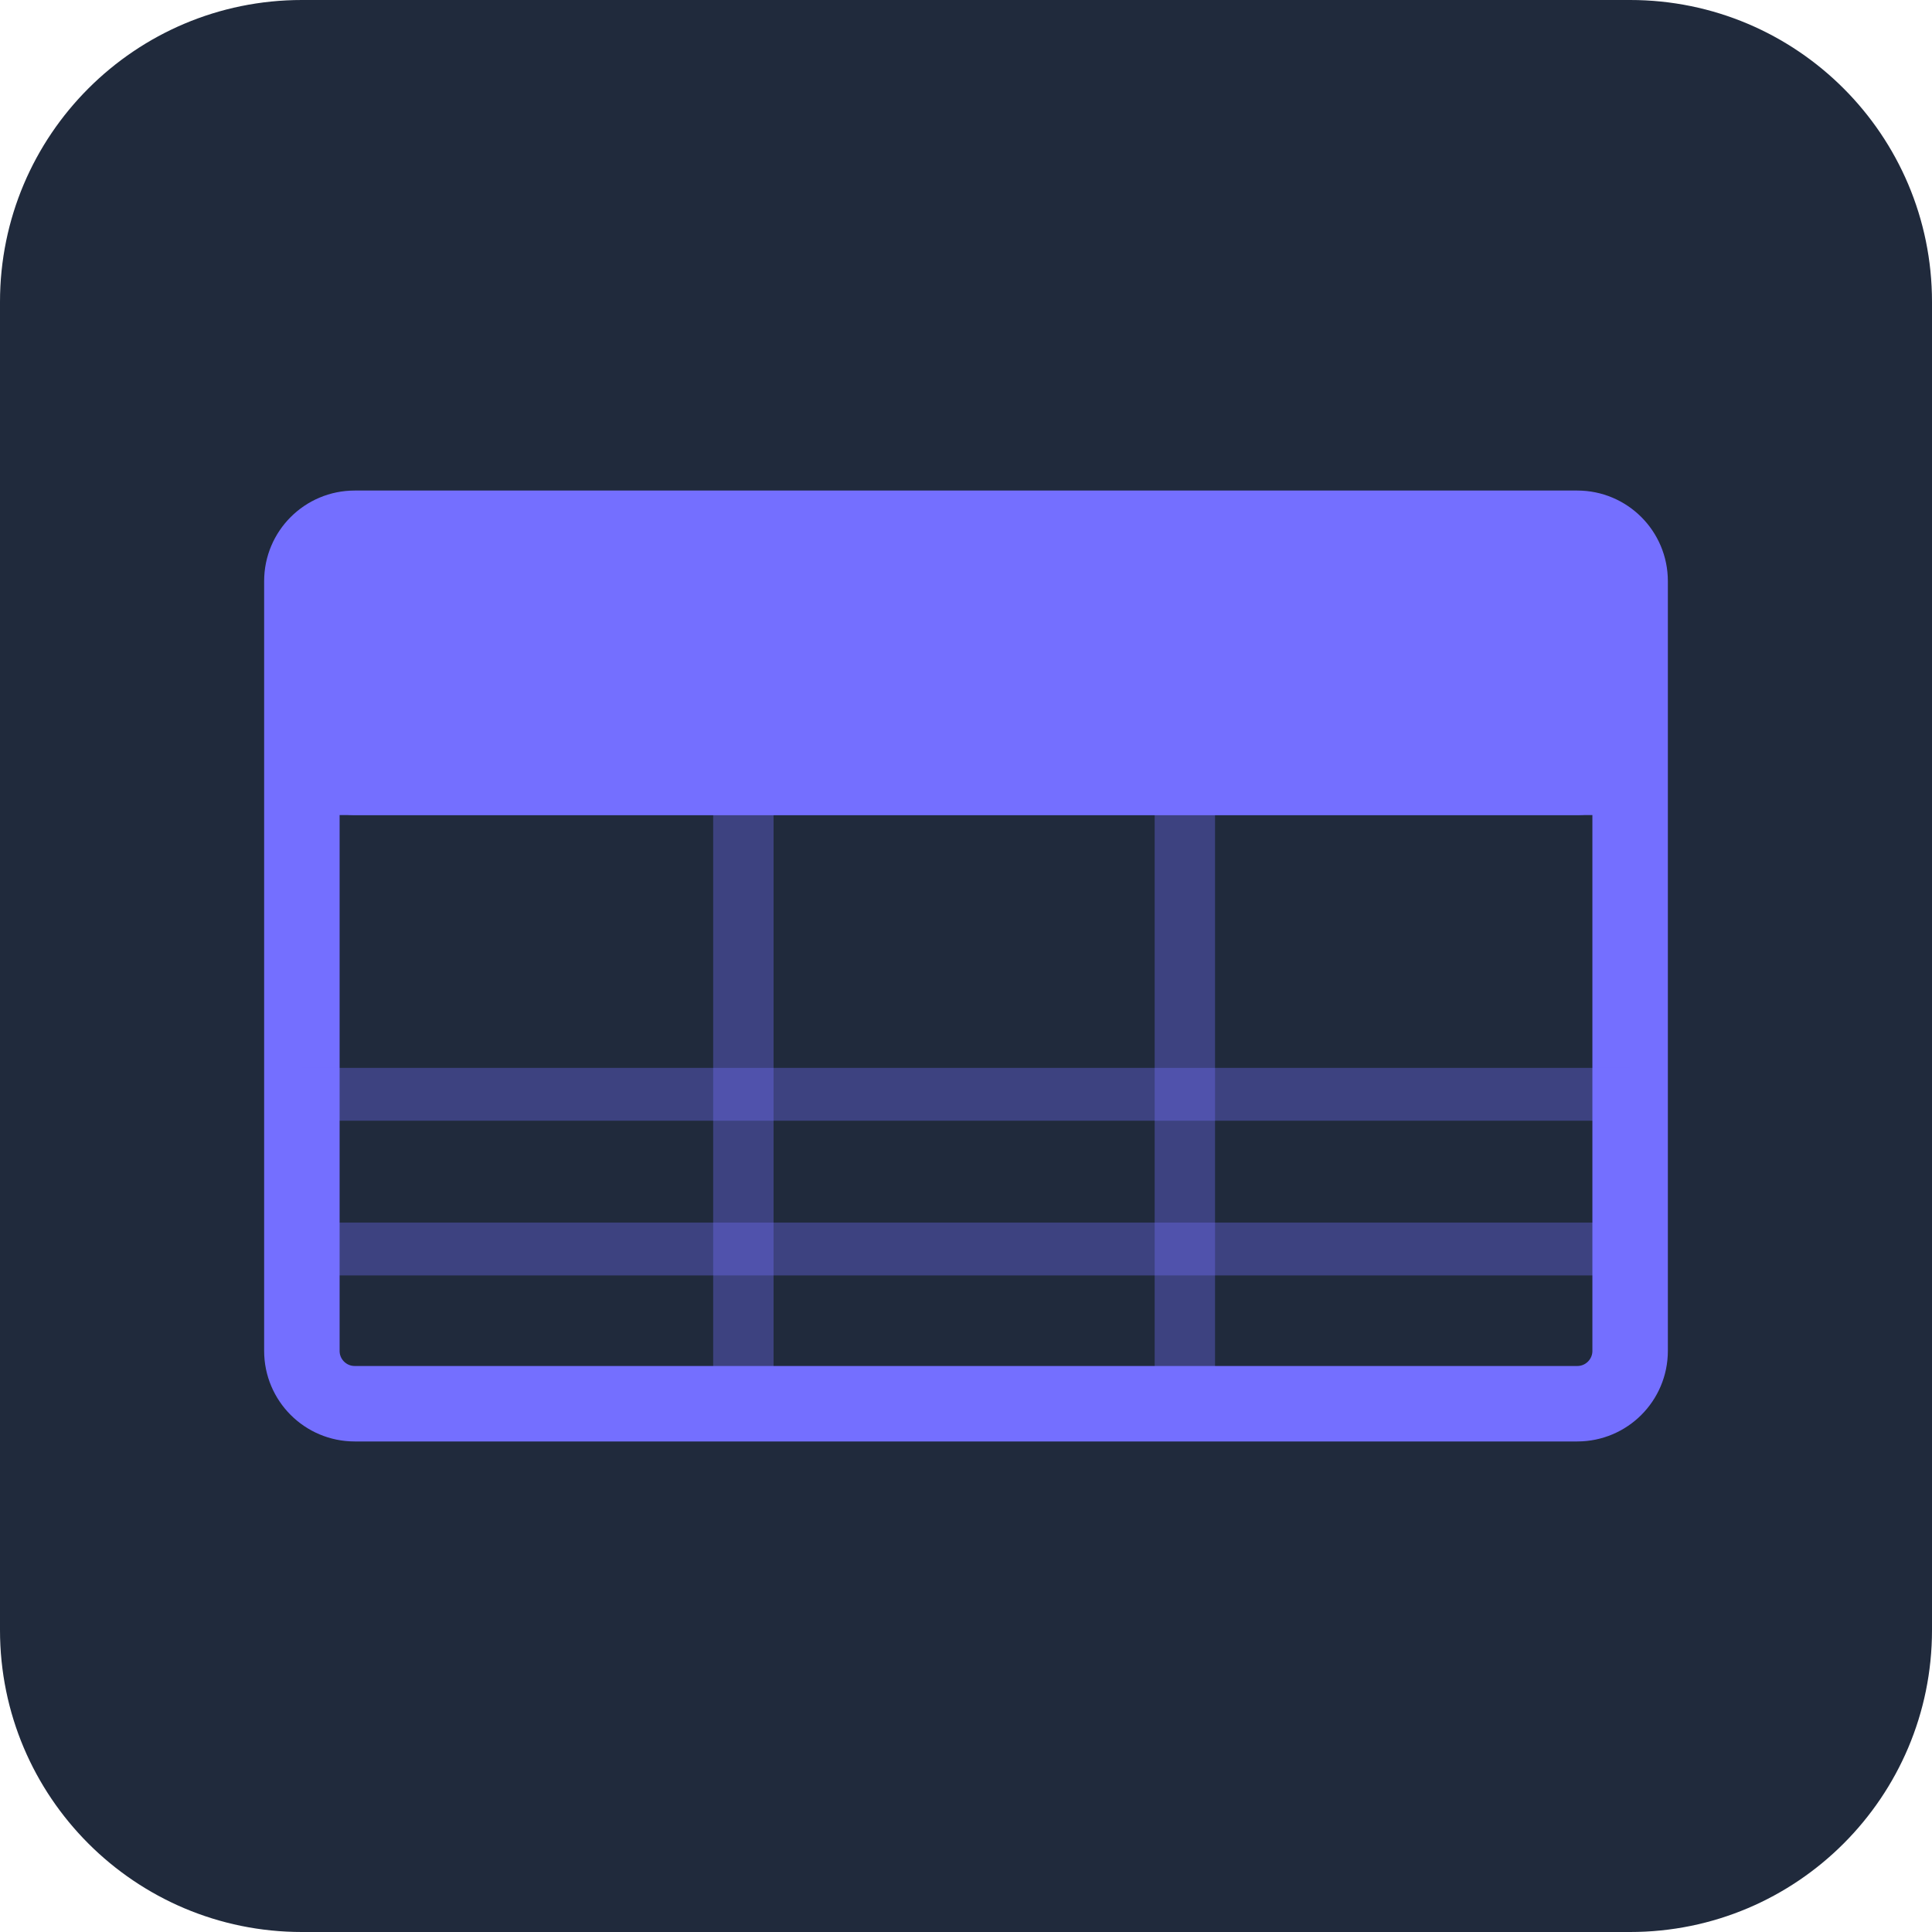
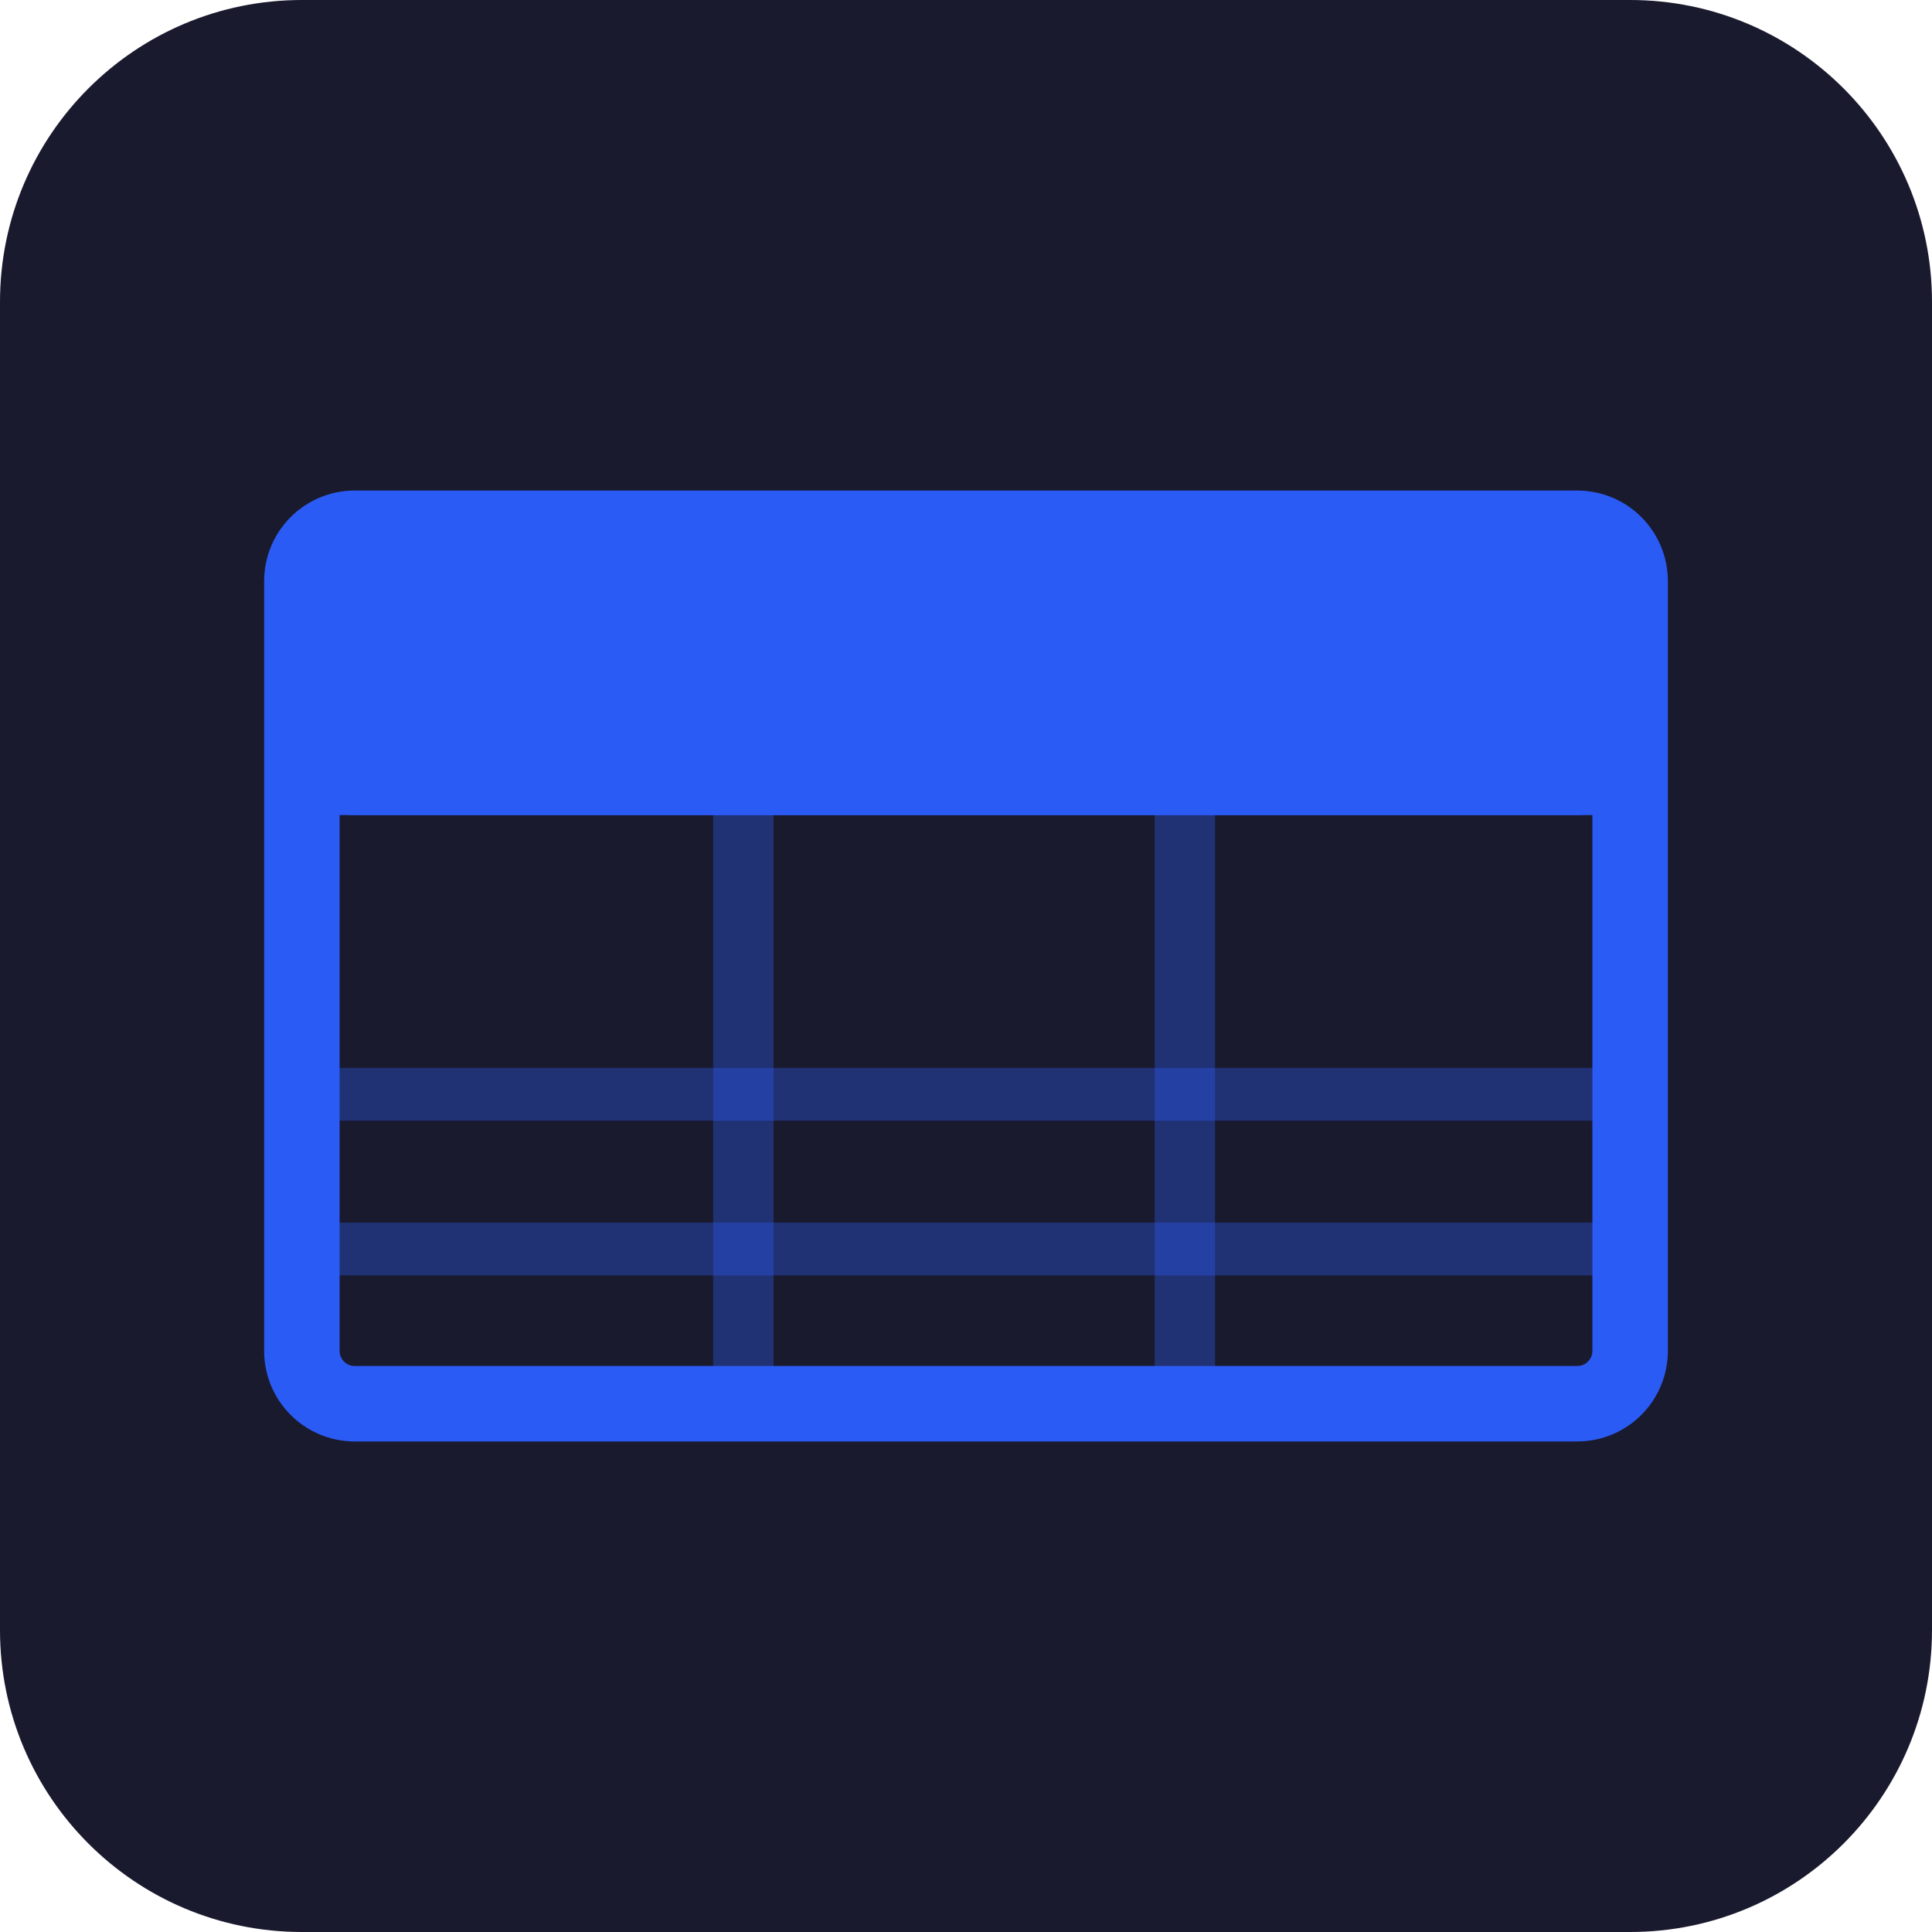
<svg xmlns="http://www.w3.org/2000/svg" viewBox="0 0 512 512">
-   <rect width="512" height="512" rx="80" fill="#202A3C" />
-   <rect x="80" y="140" width="352" height="232" rx="14" fill="none" stroke="#746FFF" stroke-width="20" />
-   <rect x="80" y="140" width="352" height="76" rx="14" fill="#746FFF" />
-   <rect x="80" y="188" width="352" height="28" fill="#746FFF" />
-   <line x1="197" y1="140" x2="197" y2="372" stroke="#746FFF" stroke-width="16" opacity="0.35" />
-   <line x1="314" y1="140" x2="314" y2="372" stroke="#746FFF" stroke-width="16" opacity="0.35" />
-   <line x1="80" y1="290" x2="432" y2="290" stroke="#746FFF" stroke-width="14" opacity="0.35" />
-   <line x1="80" y1="331" x2="432" y2="331" stroke="#746FFF" stroke-width="14" opacity="0.35" />
+   <rect width="512" height="512" rx="80" fill="#1A1A2E" />
+   <rect x="80" y="140" width="352" height="232" rx="14" fill="none" stroke="#2B5BF5" stroke-width="20" />
+   <rect x="80" y="140" width="352" height="76" rx="14" fill="#2B5BF5" />
+   <rect x="80" y="188" width="352" height="28" fill="#2B5BF5" />
+   <line x1="197" y1="140" x2="197" y2="372" stroke="#2B5BF5" stroke-width="16" opacity="0.35" />
+   <line x1="314" y1="140" x2="314" y2="372" stroke="#2B5BF5" stroke-width="16" opacity="0.35" />
+   <line x1="80" y1="290" x2="432" y2="290" stroke="#2B5BF5" stroke-width="14" opacity="0.35" />
+   <line x1="80" y1="331" x2="432" y2="331" stroke="#2B5BF5" stroke-width="14" opacity="0.35" />
</svg>
